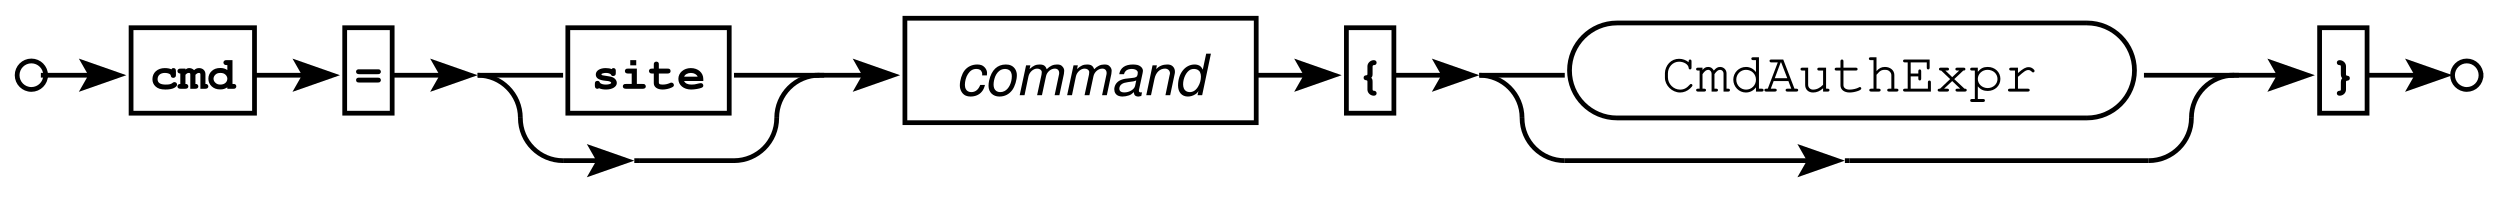
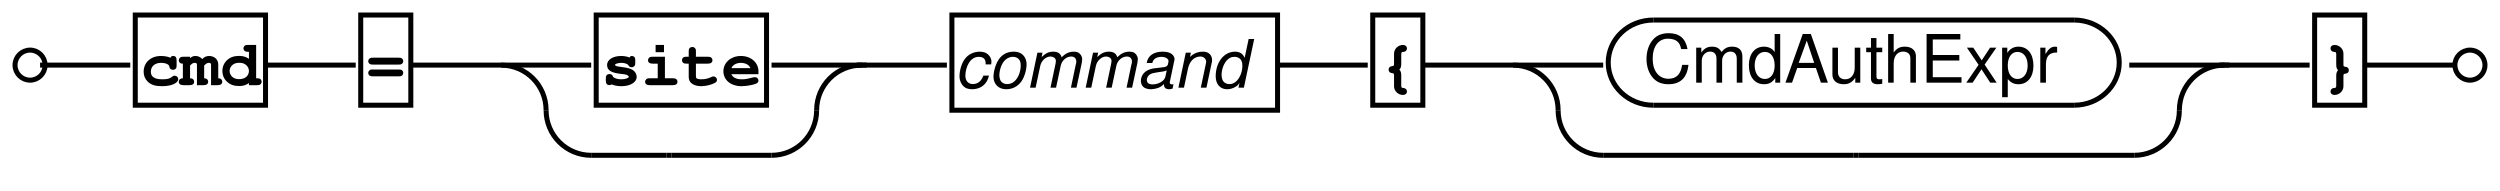
- <svg xmlns="http://www.w3.org/2000/svg" xmlns:xlink="http://www.w3.org/1999/xlink" width="379pt" height="30pt" viewBox="0 0 379 30" version="1.2">
+ <svg xmlns="http://www.w3.org/2000/svg" width="499pt" height="38pt" viewBox="0 0 499 38" version="1.1">
+   <ellipse cx="6.0" cy="13.0" rx="3.0" ry="3.0" id="x1" style="stroke: #000000; stroke-width: 1.0; fill: none;" />
+   <text x="28.0" y="17.0" transform="rotate(-0.0 28.0,17.0)" id="x1" style="font-weight: bold; stroke-width: 0; font-family: Courier; font-size: 10pt; fill: #000000;">cmd</text>
+   <rect x="27.0" y="3.0" width="26.0" height="18.0" id="x1" style="stroke: #000000; stroke-width: 1.0; fill: none;" />
+   <text x="73.0" y="17.0" transform="rotate(-0.0 73.0,17.0)" id="x1" style="font-weight: bold; stroke-width: 0; font-family: Courier; font-size: 10pt; fill: #000000;">=</text>
+   <rect x="72.0" y="3.0" width="10.0" height="18.0" id="x1" style="stroke: #000000; stroke-width: 1.0; fill: none;" />
  <defs>
-     <g>
-       <symbol overflow="visible" id="glyph0-0">
-         <path style="stroke:none;" d="" />
-       </symbol>
-       <symbol overflow="visible" id="glyph0-1">
-         <path style="stroke:none;" d="M 3.922 -2.672 C 3.922 -3 3.797 -3.141 3.547 -3.141 C 3.391 -3.141 3.312 -3.094 3.25 -2.953 C 2.984 -3.078 2.625 -3.141 2.234 -3.141 C 1.125 -3.141 0.359 -2.453 0.359 -1.453 C 0.359 -1.016 0.516 -0.656 0.812 -0.375 C 1.172 -0.031 1.625 0.109 2.328 0.109 C 2.859 0.109 3.328 0.031 3.609 -0.109 C 3.938 -0.266 4.094 -0.453 4.094 -0.641 C 4.094 -0.844 3.922 -1.016 3.703 -1.016 C 3.609 -1.016 3.547 -1 3.469 -0.938 C 3.188 -0.703 2.953 -0.641 2.375 -0.641 C 1.547 -0.641 1.141 -0.906 1.141 -1.453 C 1.141 -2.031 1.562 -2.406 2.234 -2.406 C 2.547 -2.406 2.797 -2.344 2.984 -2.234 C 3.062 -2.188 3.109 -2.125 3.141 -2.016 C 3.172 -1.844 3.188 -1.812 3.25 -1.75 C 3.312 -1.703 3.422 -1.656 3.531 -1.656 C 3.656 -1.656 3.766 -1.719 3.844 -1.812 C 3.906 -1.875 3.922 -1.953 3.922 -2.141 Z M 3.922 -2.672 " />
-       </symbol>
-       <symbol overflow="visible" id="glyph0-2">
-         <path style="stroke:none;" d="M 1.047 -3.062 L 0.344 -3.062 C 0.188 -3.062 0.141 -3.047 0.078 -3.031 C -0.062 -2.984 -0.172 -2.844 -0.172 -2.688 C -0.172 -2.578 -0.109 -2.453 0 -2.391 C 0.062 -2.344 0.109 -2.328 0.266 -2.312 L 0.266 -0.734 C 0 -0.734 -0.172 -0.594 -0.172 -0.375 C -0.172 -0.125 0 0 0.344 0 L 0.984 0 C 1.312 0 1.484 -0.125 1.484 -0.375 C 1.484 -0.484 1.422 -0.609 1.328 -0.672 C 1.25 -0.719 1.203 -0.734 1.047 -0.734 L 1.047 -2.125 C 1.25 -2.344 1.375 -2.406 1.562 -2.406 C 1.734 -2.406 1.781 -2.344 1.781 -2.172 L 1.781 0 L 2.5 0 C 2.828 0 3 -0.125 3 -0.375 C 3 -0.484 2.938 -0.609 2.844 -0.672 C 2.766 -0.719 2.719 -0.734 2.562 -0.734 L 2.562 -2.125 C 2.797 -2.344 2.906 -2.406 3.094 -2.406 C 3.25 -2.406 3.312 -2.344 3.312 -2.172 L 3.312 0 L 4.016 0 C 4.344 0 4.516 -0.125 4.516 -0.375 C 4.516 -0.484 4.453 -0.609 4.359 -0.672 C 4.281 -0.719 4.234 -0.734 4.078 -0.734 L 4.078 -2.219 C 4.078 -2.766 3.672 -3.141 3.109 -3.141 C 2.812 -3.141 2.578 -3.047 2.359 -2.828 C 2.156 -3.031 1.906 -3.141 1.625 -3.141 C 1.406 -3.141 1.281 -3.094 1.047 -2.922 Z M 1.047 -3.062 " />
-       </symbol>
-       <symbol overflow="visible" id="glyph0-3">
-         <path style="stroke:none;" d="M 3.859 -4.344 L 2.984 -4.344 C 2.797 -4.344 2.75 -4.344 2.672 -4.297 C 2.562 -4.219 2.484 -4.109 2.484 -3.969 C 2.484 -3.859 2.547 -3.75 2.641 -3.672 C 2.719 -3.625 2.797 -3.594 2.984 -3.594 L 3.078 -3.594 L 3.078 -2.844 C 2.797 -3.047 2.438 -3.156 2.031 -3.156 C 1.469 -3.156 1.062 -3.016 0.719 -2.703 C 0.375 -2.391 0.203 -1.984 0.203 -1.531 C 0.203 -1.078 0.375 -0.672 0.719 -0.359 C 1.062 -0.047 1.469 0.094 2.016 0.094 C 2.438 0.094 2.719 0 3.078 -0.219 L 3.078 0 L 3.938 0 C 4.109 0 4.188 -0.016 4.25 -0.047 C 4.375 -0.125 4.438 -0.25 4.438 -0.375 C 4.438 -0.484 4.391 -0.609 4.281 -0.672 C 4.203 -0.734 4.141 -0.734 3.938 -0.734 L 3.859 -0.734 Z M 2.031 -2.406 C 2.375 -2.406 2.594 -2.328 2.797 -2.141 C 2.969 -1.984 3.078 -1.75 3.078 -1.547 C 3.078 -1.016 2.656 -0.641 2.031 -0.641 C 1.688 -0.641 1.453 -0.734 1.266 -0.922 C 1.094 -1.078 0.984 -1.297 0.984 -1.531 C 0.984 -1.75 1.094 -1.984 1.266 -2.141 C 1.453 -2.328 1.688 -2.406 2.031 -2.406 Z M 2.031 -2.406 " />
-       </symbol>
-       <symbol overflow="visible" id="glyph0-4">
-         <path style="stroke:none;" d="M 0.781 -2.953 C 0.594 -2.953 0.531 -2.953 0.469 -2.906 C 0.344 -2.844 0.281 -2.719 0.281 -2.594 C 0.281 -2.469 0.328 -2.359 0.438 -2.297 C 0.516 -2.234 0.594 -2.219 0.781 -2.219 L 3.547 -2.219 C 3.703 -2.219 3.797 -2.234 3.859 -2.266 C 3.969 -2.344 4.047 -2.469 4.047 -2.594 C 4.047 -2.703 3.984 -2.828 3.891 -2.891 C 3.812 -2.953 3.75 -2.953 3.547 -2.953 Z M 0.781 -1.688 C 0.594 -1.688 0.531 -1.688 0.469 -1.641 C 0.344 -1.578 0.281 -1.453 0.281 -1.328 C 0.281 -1.203 0.328 -1.094 0.438 -1.016 C 0.516 -0.969 0.594 -0.953 0.781 -0.953 L 3.547 -0.953 C 3.703 -0.953 3.797 -0.969 3.859 -1 C 3.969 -1.062 4.047 -1.203 4.047 -1.328 C 4.047 -1.438 3.984 -1.562 3.891 -1.625 C 3.812 -1.672 3.75 -1.688 3.547 -1.688 Z M 0.781 -1.688 " />
-       </symbol>
-       <symbol overflow="visible" id="glyph0-5">
-         <path style="stroke:none;" d="M 3.672 -2.672 C 3.672 -2.797 3.672 -2.859 3.641 -2.922 C 3.609 -3.047 3.469 -3.141 3.312 -3.141 C 3.188 -3.141 3.125 -3.109 3.062 -2.984 C 2.797 -3.094 2.5 -3.141 2.141 -3.141 C 1.266 -3.141 0.641 -2.75 0.641 -2.172 C 0.641 -1.625 1.062 -1.328 2.094 -1.219 C 2.484 -1.188 2.625 -1.156 2.75 -1.109 C 2.891 -1.062 2.969 -0.984 2.969 -0.906 C 2.969 -0.75 2.594 -0.641 2.172 -0.641 C 1.781 -0.641 1.484 -0.719 1.281 -0.891 C 1.219 -1.109 1.094 -1.203 0.891 -1.203 C 0.75 -1.203 0.641 -1.156 0.562 -1.047 C 0.516 -0.969 0.5 -0.906 0.5 -0.719 L 0.5 -0.484 C 0.5 -0.156 0.625 0 0.891 0 C 0.984 0 1.047 -0.031 1.125 -0.094 C 1.406 0.047 1.781 0.109 2.203 0.109 C 3.141 0.109 3.828 -0.312 3.828 -0.891 C 3.828 -1.219 3.625 -1.516 3.312 -1.688 C 3.094 -1.812 2.781 -1.891 2.25 -1.953 C 1.797 -2.016 1.75 -2.031 1.656 -2.047 C 1.547 -2.094 1.484 -2.141 1.484 -2.203 C 1.484 -2.297 1.828 -2.406 2.172 -2.406 C 2.469 -2.406 2.703 -2.344 2.891 -2.219 C 3.016 -1.984 3.109 -1.938 3.281 -1.938 C 3.406 -1.938 3.516 -1.984 3.594 -2.078 C 3.656 -2.156 3.672 -2.219 3.672 -2.406 Z M 3.672 -2.672 " />
-       </symbol>
-       <symbol overflow="visible" id="glyph0-6">
-         <path style="stroke:none;" d="M 2.547 -3.062 L 1.234 -3.062 C 1.047 -3.062 0.984 -3.047 0.922 -3.016 C 0.797 -2.938 0.734 -2.828 0.734 -2.688 C 0.734 -2.438 0.906 -2.312 1.234 -2.312 L 1.766 -2.312 L 1.766 -0.734 L 0.922 -0.734 C 0.734 -0.734 0.672 -0.734 0.609 -0.688 C 0.484 -0.625 0.422 -0.5 0.422 -0.375 C 0.422 -0.125 0.594 0 0.922 0 L 3.406 0 C 3.734 0 3.906 -0.125 3.906 -0.375 C 3.906 -0.484 3.844 -0.594 3.75 -0.672 C 3.672 -0.734 3.594 -0.734 3.406 -0.734 L 2.547 -0.734 Z M 2.453 -4.344 L 1.547 -4.344 L 1.547 -3.562 L 2.453 -3.562 Z M 2.453 -4.344 " />
-       </symbol>
-       <symbol overflow="visible" id="glyph0-7">
-         <path style="stroke:none;" d="M 1.562 -2.312 L 2.844 -2.312 C 3.172 -2.312 3.344 -2.438 3.344 -2.688 C 3.344 -2.812 3.297 -2.922 3.188 -3 C 3.109 -3.047 3.047 -3.062 2.844 -3.062 L 1.562 -3.062 L 1.562 -3.641 C 1.562 -3.812 1.562 -3.875 1.516 -3.953 C 1.438 -4.062 1.312 -4.125 1.188 -4.125 C 1.062 -4.125 0.938 -4.062 0.859 -3.969 C 0.812 -3.891 0.797 -3.828 0.797 -3.641 L 0.797 -3.062 L 0.562 -3.062 C 0.375 -3.062 0.328 -3.047 0.25 -3.016 C 0.141 -2.953 0.062 -2.812 0.062 -2.688 C 0.062 -2.578 0.125 -2.469 0.219 -2.391 C 0.297 -2.344 0.391 -2.312 0.562 -2.312 L 0.797 -2.312 L 0.797 -0.859 C 0.797 -0.266 1.312 0.109 2.156 0.109 C 2.547 0.109 3.109 0 3.453 -0.172 C 3.75 -0.297 3.844 -0.391 3.844 -0.562 C 3.844 -0.781 3.672 -0.938 3.469 -0.938 C 3.375 -0.938 3.328 -0.922 3.203 -0.859 C 2.875 -0.719 2.531 -0.641 2.156 -0.641 C 1.891 -0.641 1.703 -0.672 1.625 -0.766 C 1.578 -0.797 1.562 -0.859 1.562 -1 Z M 1.562 -2.312 " />
-       </symbol>
-       <symbol overflow="visible" id="glyph0-8">
-         <path style="stroke:none;" d="M 3.984 -1.188 L 3.984 -1.484 C 3.984 -2.438 3.188 -3.141 2.094 -3.141 C 1.016 -3.141 0.203 -2.438 0.203 -1.5 C 0.203 -0.562 1 0.109 2.141 0.109 C 2.656 0.109 3.406 -0.016 3.719 -0.156 C 3.906 -0.234 3.984 -0.344 3.984 -0.484 C 3.984 -0.703 3.828 -0.859 3.625 -0.859 C 3.547 -0.859 3.469 -0.844 3.375 -0.828 C 2.719 -0.656 2.531 -0.641 2.203 -0.641 C 1.609 -0.641 1.25 -0.812 1.062 -1.188 Z M 1.078 -1.844 C 1.203 -2.172 1.609 -2.406 2.109 -2.406 C 2.594 -2.406 3 -2.172 3.125 -1.844 Z M 1.078 -1.844 " />
-       </symbol>
-       <symbol overflow="visible" id="glyph0-9">
-         <path style="stroke:none;" d="M 2.531 -3.359 C 2.547 -3.531 2.594 -3.594 2.766 -3.594 C 2.984 -3.594 3.141 -3.75 3.141 -3.969 C 3.141 -4.188 2.969 -4.344 2.719 -4.344 C 2.203 -4.344 1.75 -3.906 1.75 -3.422 L 1.75 -2.281 C 1.75 -2.109 1.719 -2.062 1.547 -2.047 C 1.297 -2.031 1.172 -1.891 1.172 -1.672 C 1.172 -1.453 1.297 -1.328 1.547 -1.297 C 1.719 -1.281 1.75 -1.234 1.75 -1.062 L 1.75 0.125 C 1.75 0.625 2.203 1.047 2.719 1.047 C 2.969 1.047 3.141 0.906 3.141 0.672 C 3.141 0.469 2.984 0.312 2.766 0.297 C 2.578 0.297 2.547 0.25 2.531 0.078 L 2.531 -1 C 2.531 -1.375 2.5 -1.484 2.328 -1.672 C 2.5 -1.844 2.531 -1.984 2.531 -2.281 Z M 2.531 -3.359 " />
-       </symbol>
-       <symbol overflow="visible" id="glyph0-10">
-         <path style="stroke:none;" d="M 1.781 0.078 C 1.781 0.25 1.734 0.297 1.562 0.297 C 1.328 0.312 1.172 0.469 1.172 0.672 C 1.172 0.906 1.344 1.047 1.594 1.047 C 2.125 1.047 2.562 0.625 2.562 0.125 L 2.562 -1 C 2.562 -1.188 2.594 -1.219 2.766 -1.234 C 3.016 -1.266 3.141 -1.391 3.141 -1.609 C 3.141 -1.828 3.016 -1.953 2.766 -1.984 C 2.594 -2 2.562 -2.047 2.562 -2.219 L 2.562 -3.422 C 2.562 -3.906 2.125 -4.344 1.594 -4.344 C 1.344 -4.344 1.172 -4.188 1.172 -3.969 C 1.172 -3.75 1.328 -3.594 1.562 -3.594 C 1.734 -3.594 1.781 -3.531 1.781 -3.359 L 1.781 -2.281 C 1.781 -1.922 1.828 -1.812 1.984 -1.609 C 1.844 -1.438 1.797 -1.297 1.781 -1 Z M 1.781 0.078 " />
-       </symbol>
-       <symbol overflow="visible" id="glyph1-0">
-         <path style="stroke:none;" d="" />
-       </symbol>
-       <symbol overflow="visible" id="glyph1-1">
-         <path style="stroke:none;" d="M 4.766 -3 L 4.766 -3.141 C 4.781 -3.266 4.781 -3.359 4.781 -3.391 C 4.781 -3.875 4.391 -4.391 3.922 -4.562 C 3.734 -4.625 3.531 -4.656 3.297 -4.656 C 2.516 -4.656 1.812 -4.328 1.359 -3.734 C 0.953 -3.203 0.656 -2.266 0.656 -1.469 C 0.656 -0.781 1.031 -0.141 1.578 0.078 C 1.766 0.156 2.016 0.203 2.266 0.203 C 2.984 0.203 3.578 -0.047 3.969 -0.516 C 4.203 -0.781 4.344 -1.078 4.469 -1.562 L 3.75 -1.562 C 3.484 -0.844 3.016 -0.469 2.391 -0.469 C 2.031 -0.469 1.719 -0.625 1.578 -0.906 C 1.469 -1.094 1.422 -1.328 1.422 -1.562 C 1.422 -2.109 1.594 -2.781 1.891 -3.219 C 2.219 -3.734 2.641 -3.984 3.156 -3.984 C 3.609 -3.984 3.891 -3.812 4 -3.469 C 4.031 -3.375 4.047 -3.297 4.047 -3.203 C 4.047 -3.141 4.047 -3.078 4.031 -3 Z M 4.766 -3 " />
-       </symbol>
-       <symbol overflow="visible" id="glyph1-2">
-         <path style="stroke:none;" d="M 3.312 -4.656 C 2.016 -4.656 1.141 -3.812 0.781 -2.234 C 0.719 -1.938 0.688 -1.672 0.688 -1.422 C 0.688 -0.453 1.359 0.203 2.328 0.203 C 3.156 0.203 3.812 -0.141 4.297 -0.797 C 4.688 -1.344 4.984 -2.297 4.984 -3.047 C 4.984 -3.688 4.641 -4.266 4.109 -4.5 C 3.875 -4.609 3.625 -4.656 3.312 -4.656 Z M 3.203 -3.984 C 3.641 -3.984 4 -3.766 4.125 -3.406 C 4.188 -3.25 4.219 -3.078 4.219 -2.875 C 4.219 -1.891 3.766 -0.953 3.109 -0.625 C 2.906 -0.516 2.703 -0.469 2.438 -0.469 C 2.016 -0.469 1.688 -0.688 1.547 -1.047 C 1.484 -1.219 1.453 -1.406 1.453 -1.594 C 1.453 -2 1.547 -2.438 1.703 -2.844 C 1.906 -3.312 2.188 -3.641 2.562 -3.844 C 2.781 -3.938 2.969 -3.984 3.203 -3.984 Z M 3.203 -3.984 " />
-       </symbol>
-       <symbol overflow="visible" id="glyph1-3">
-         <path style="stroke:none;" d="M 1.578 -4.531 L 0.609 0 L 1.344 0 L 1.938 -2.844 C 2.078 -3.5 2.672 -4.031 3.25 -4.031 C 3.625 -4.031 3.906 -3.844 3.953 -3.562 C 3.953 -3.531 3.953 -3.484 3.953 -3.438 C 3.953 -3.344 3.938 -3.234 3.922 -3.125 L 3.25 0 L 3.984 0 L 4.594 -2.844 C 4.719 -3.516 5.328 -4.031 5.938 -4.031 C 6.344 -4.031 6.594 -3.781 6.594 -3.375 C 6.594 -3.234 6.594 -3.234 6.531 -2.953 L 5.906 0 L 6.625 0 L 7.312 -3.219 C 7.328 -3.312 7.359 -3.609 7.359 -3.703 C 7.359 -3.938 7.266 -4.172 7.078 -4.359 C 6.891 -4.578 6.672 -4.656 6.266 -4.656 C 5.688 -4.656 5.203 -4.438 4.703 -3.938 C 4.609 -4.25 4.438 -4.469 4.172 -4.578 C 4.031 -4.625 3.859 -4.656 3.656 -4.656 C 3.062 -4.656 2.672 -4.484 2.109 -3.969 L 2.234 -4.531 Z M 1.578 -4.531 " />
-       </symbol>
-       <symbol overflow="visible" id="glyph1-4">
-         <path style="stroke:none;" d="M 4.766 -0.438 C 4.688 -0.422 4.656 -0.422 4.625 -0.422 C 4.438 -0.422 4.328 -0.484 4.297 -0.594 C 4.297 -0.609 4.297 -0.641 4.297 -0.672 C 4.297 -0.703 4.297 -0.734 4.297 -0.766 L 4.859 -3.359 C 4.906 -3.594 4.906 -3.594 4.906 -3.688 C 4.906 -4.109 4.547 -4.469 4.031 -4.594 C 3.844 -4.625 3.625 -4.656 3.406 -4.656 C 2.188 -4.656 1.469 -4.141 1.312 -3.188 L 2.031 -3.188 C 2.109 -3.438 2.172 -3.547 2.297 -3.672 C 2.484 -3.875 2.844 -3.984 3.219 -3.984 C 3.609 -3.984 3.938 -3.859 4.062 -3.641 C 4.109 -3.578 4.125 -3.516 4.125 -3.438 C 4.125 -3.406 4.125 -3.344 4.109 -3.281 L 4.094 -3.125 C 4.031 -2.781 3.844 -2.656 3.219 -2.609 C 2.344 -2.531 1.969 -2.469 1.656 -2.344 C 1.094 -2.141 0.734 -1.75 0.609 -1.25 C 0.578 -1.141 0.562 -1.016 0.562 -0.906 C 0.562 -0.422 0.797 -0.047 1.234 0.109 C 1.406 0.172 1.594 0.203 1.797 0.203 C 2.109 0.203 2.469 0.141 2.781 0.031 C 3.047 -0.062 3.188 -0.156 3.547 -0.469 L 3.547 -0.375 C 3.547 -0.125 3.672 0.078 3.875 0.141 C 3.969 0.188 4.094 0.203 4.203 0.203 C 4.297 0.203 4.328 0.203 4.531 0.141 C 4.562 0.141 4.609 0.125 4.656 0.125 Z M 3.719 -1.422 C 3.609 -0.875 2.844 -0.422 2.094 -0.422 C 1.781 -0.422 1.562 -0.5 1.438 -0.641 C 1.359 -0.734 1.328 -0.859 1.328 -1 C 1.328 -1.281 1.484 -1.562 1.75 -1.719 C 1.953 -1.844 2.203 -1.922 2.641 -1.984 C 3.516 -2.094 3.516 -2.094 3.891 -2.234 Z M 3.719 -1.422 " />
-       </symbol>
-       <symbol overflow="visible" id="glyph1-5">
-         <path style="stroke:none;" d="M 1.562 -4.531 L 0.609 0 L 1.328 0 L 1.859 -2.5 C 2.062 -3.453 2.672 -4.031 3.453 -4.031 C 3.875 -4.031 4.203 -3.734 4.203 -3.328 C 4.203 -3.281 4.188 -3.156 4.141 -3.016 L 3.516 0 L 4.234 0 L 4.922 -3.25 C 4.953 -3.359 4.953 -3.469 4.953 -3.578 C 4.953 -4.078 4.656 -4.484 4.203 -4.609 C 4.078 -4.641 3.938 -4.656 3.781 -4.656 C 3.125 -4.656 2.562 -4.422 2.109 -3.969 L 2.219 -4.531 Z M 1.562 -4.531 " />
-       </symbol>
-       <symbol overflow="visible" id="glyph1-6">
-         <path style="stroke:none;" d="M 5.609 -6.297 L 4.891 -6.297 L 4.375 -3.875 C 4.172 -4.297 3.953 -4.5 3.594 -4.594 C 3.453 -4.641 3.297 -4.656 3.141 -4.656 C 1.703 -4.656 0.625 -3.297 0.625 -1.469 C 0.625 -0.453 1.203 0.203 2.109 0.203 C 2.484 0.203 2.875 0.094 3.219 -0.125 C 3.484 -0.281 3.594 -0.422 3.719 -0.656 L 3.578 0 L 4.281 0 Z M 3.062 -3.984 C 3.469 -3.984 3.844 -3.781 3.969 -3.453 C 4.047 -3.281 4.094 -3.078 4.094 -2.828 C 4.094 -2.312 3.953 -1.781 3.688 -1.344 C 3.359 -0.766 2.922 -0.469 2.406 -0.469 C 1.984 -0.469 1.656 -0.672 1.516 -1 C 1.438 -1.188 1.391 -1.406 1.391 -1.641 C 1.391 -2.594 1.875 -3.562 2.5 -3.875 C 2.672 -3.953 2.828 -3.984 3.062 -3.984 Z M 3.062 -3.984 " />
-       </symbol>
-       <symbol overflow="visible" id="glyph2-0">
-         <path style="stroke:none;" d="" />
-       </symbol>
-       <symbol overflow="visible" id="glyph2-1">
-         <path style="stroke:none;" d="M 4.094 -4.453 C 3.688 -4.781 3.188 -4.969 2.641 -4.969 C 2.062 -4.969 1.531 -4.75 1.125 -4.328 C 0.75 -3.938 0.5 -3.328 0.5 -2.797 L 0.5 -2.094 C 0.5 -0.922 1.594 0.141 2.797 0.141 C 3.359 0.141 3.891 -0.078 4.312 -0.469 C 4.562 -0.703 4.672 -0.844 4.672 -0.938 C 4.672 -1.062 4.578 -1.156 4.453 -1.156 C 4.375 -1.156 4.328 -1.125 4.266 -1.047 C 3.797 -0.516 3.375 -0.297 2.797 -0.297 C 1.797 -0.297 0.953 -1.156 0.953 -2.156 L 0.953 -2.75 C 0.953 -3.734 1.703 -4.531 2.641 -4.531 C 3.391 -4.531 4.047 -4.109 4.094 -3.609 C 4.109 -3.438 4.172 -3.359 4.312 -3.359 C 4.453 -3.359 4.531 -3.453 4.531 -3.641 L 4.531 -4.594 C 4.531 -4.766 4.453 -4.859 4.312 -4.859 C 4.172 -4.859 4.094 -4.766 4.094 -4.594 Z M 4.094 -4.453 " />
-       </symbol>
-       <symbol overflow="visible" id="glyph2-2">
-         <path style="stroke:none;" d="M 1.016 -3.625 L 0.328 -3.625 C 0.141 -3.625 0.047 -3.547 0.047 -3.406 C 0.047 -3.25 0.141 -3.188 0.328 -3.188 L 0.578 -3.188 L 0.578 -0.438 L 0.328 -0.438 C 0.141 -0.438 0.047 -0.359 0.047 -0.219 C 0.047 -0.094 0.156 0 0.312 0 L 1.266 0 C 1.438 0 1.547 -0.078 1.547 -0.219 C 1.547 -0.359 1.453 -0.438 1.266 -0.438 L 1.016 -0.438 L 1.016 -2.641 C 1.328 -3.109 1.594 -3.297 1.891 -3.297 C 2.156 -3.297 2.391 -3.031 2.391 -2.719 L 2.391 0 L 3.078 0 C 3.266 0 3.359 -0.078 3.359 -0.219 C 3.359 -0.359 3.266 -0.438 3.078 -0.438 L 2.828 -0.438 L 2.828 -2.641 C 3.141 -3.109 3.391 -3.297 3.688 -3.297 C 3.969 -3.297 4.203 -3.047 4.203 -2.75 L 4.203 0 L 4.906 0 C 5.078 0 5.172 -0.078 5.172 -0.219 C 5.172 -0.359 5.078 -0.438 4.906 -0.438 L 4.656 -0.438 L 4.656 -2.781 C 4.656 -3.312 4.219 -3.734 3.688 -3.734 C 3.328 -3.734 3.078 -3.594 2.734 -3.188 C 2.516 -3.562 2.25 -3.734 1.891 -3.734 C 1.531 -3.734 1.281 -3.609 1.016 -3.281 Z M 1.016 -3.625 " />
-       </symbol>
-       <symbol overflow="visible" id="glyph2-3">
-         <path style="stroke:none;" d="M 4.391 -5.203 L 3.516 -5.203 C 3.328 -5.203 3.234 -5.125 3.234 -5 C 3.234 -4.844 3.328 -4.766 3.516 -4.766 L 3.938 -4.766 L 3.938 -2.953 C 3.547 -3.469 3.031 -3.734 2.422 -3.734 C 1.359 -3.734 0.5 -2.875 0.5 -1.812 C 0.5 -0.734 1.359 0.141 2.406 0.141 C 3.031 0.141 3.562 -0.141 3.938 -0.641 L 3.938 0 L 4.812 0 C 5 0 5.094 -0.078 5.094 -0.219 C 5.094 -0.359 5 -0.438 4.812 -0.438 L 4.391 -0.438 Z M 2.422 -3.297 C 3.281 -3.297 3.938 -2.656 3.938 -1.797 C 3.938 -0.969 3.281 -0.297 2.438 -0.297 C 1.609 -0.297 0.953 -0.969 0.953 -1.812 C 0.953 -2.641 1.609 -3.297 2.422 -3.297 Z M 2.422 -3.297 " />
-       </symbol>
-       <symbol overflow="visible" id="glyph2-4">
-         <path style="stroke:none;" d="M 3.672 -1.594 L 4.109 -0.438 L 3.531 -0.438 C 3.344 -0.438 3.25 -0.359 3.25 -0.219 C 3.25 -0.078 3.344 0 3.531 0 L 4.875 0 C 5.062 0 5.156 -0.078 5.156 -0.219 C 5.156 -0.359 5.062 -0.438 4.875 -0.438 L 4.594 -0.438 L 2.891 -4.859 L 1.094 -4.859 C 0.906 -4.859 0.812 -4.797 0.812 -4.656 C 0.812 -4.5 0.922 -4.422 1.094 -4.422 L 2.062 -4.422 L 0.547 -0.438 L 0.312 -0.438 C 0.125 -0.438 0.031 -0.359 0.031 -0.219 C 0.031 -0.078 0.141 0 0.312 0 L 1.609 0 C 1.797 0 1.906 -0.078 1.906 -0.219 C 1.906 -0.359 1.812 -0.438 1.609 -0.438 L 1 -0.438 L 1.438 -1.594 Z M 3.5 -2.031 L 1.609 -2.031 L 2.5 -4.422 L 2.578 -4.422 Z M 3.5 -2.031 " />
-       </symbol>
-       <symbol overflow="visible" id="glyph2-5">
-         <path style="stroke:none;" d="M 3.75 0 L 4.453 0 C 4.625 0 4.719 -0.078 4.719 -0.219 C 4.719 -0.359 4.625 -0.438 4.453 -0.438 L 4.203 -0.438 L 4.203 -3.625 L 3.156 -3.625 C 2.953 -3.625 2.875 -3.547 2.875 -3.406 C 2.875 -3.25 2.969 -3.188 3.156 -3.188 L 3.75 -3.188 L 3.75 -1.031 C 3.281 -0.547 2.781 -0.297 2.219 -0.297 C 1.812 -0.297 1.484 -0.609 1.484 -1.016 L 1.484 -3.625 L 0.609 -3.625 C 0.422 -3.625 0.328 -3.547 0.328 -3.406 C 0.328 -3.25 0.422 -3.188 0.609 -3.188 L 1.031 -3.188 L 1.031 -1.016 C 1.031 -0.312 1.516 0.141 2.234 0.141 C 2.781 0.141 3.281 -0.062 3.75 -0.5 Z M 3.75 0 " />
-       </symbol>
-       <symbol overflow="visible" id="glyph2-6">
-         <path style="stroke:none;" d="M 1.656 -3.625 L 1.656 -4.594 C 1.656 -4.766 1.578 -4.859 1.438 -4.859 C 1.281 -4.859 1.203 -4.766 1.203 -4.594 L 1.203 -3.625 L 0.609 -3.625 C 0.422 -3.625 0.328 -3.547 0.328 -3.406 C 0.328 -3.25 0.422 -3.188 0.609 -3.188 L 1.203 -3.188 L 1.203 -0.953 C 1.203 -0.297 1.75 0.141 2.594 0.141 C 3 0.141 3.484 0.047 3.906 -0.109 C 4.219 -0.234 4.359 -0.344 4.359 -0.469 C 4.359 -0.594 4.266 -0.688 4.141 -0.688 C 4.109 -0.688 4.062 -0.688 3.984 -0.625 C 3.656 -0.438 3.062 -0.297 2.578 -0.297 C 2.016 -0.297 1.656 -0.562 1.656 -0.969 L 1.656 -3.188 L 3.516 -3.188 C 3.703 -3.188 3.797 -3.25 3.797 -3.406 C 3.797 -3.547 3.703 -3.625 3.516 -3.625 Z M 1.656 -3.625 " />
-       </symbol>
-       <symbol overflow="visible" id="glyph2-7">
-         <path style="stroke:none;" d="M 1.484 -5.203 L 0.609 -5.203 C 0.422 -5.203 0.328 -5.125 0.328 -5 C 0.328 -4.844 0.422 -4.766 0.609 -4.766 L 1.031 -4.766 L 1.031 -0.438 L 0.688 -0.438 C 0.5 -0.438 0.391 -0.359 0.391 -0.219 C 0.391 -0.078 0.5 0 0.688 0 L 1.828 0 C 2 0 2.109 -0.078 2.109 -0.219 C 2.109 -0.359 2.016 -0.438 1.828 -0.438 L 1.484 -0.438 L 1.484 -2.547 C 1.703 -2.797 1.859 -2.969 1.906 -3 C 2.156 -3.219 2.391 -3.297 2.719 -3.297 C 3.062 -3.297 3.234 -3.25 3.422 -3.094 C 3.625 -2.922 3.734 -2.734 3.734 -2.484 L 3.734 -0.438 L 3.391 -0.438 C 3.203 -0.438 3.109 -0.359 3.109 -0.219 C 3.109 -0.078 3.203 0 3.391 0 L 4.531 0 C 4.703 0 4.812 -0.078 4.812 -0.219 C 4.812 -0.359 4.719 -0.438 4.531 -0.438 L 4.188 -0.438 L 4.188 -2.516 C 4.188 -3.219 3.578 -3.734 2.766 -3.734 C 2.25 -3.734 1.891 -3.562 1.484 -3.109 Z M 1.484 -5.203 " />
-       </symbol>
-       <symbol overflow="visible" id="glyph2-8">
-         <path style="stroke:none;" d="M 1.484 -2.297 L 2.641 -2.297 L 2.641 -1.969 C 2.641 -1.781 2.719 -1.688 2.859 -1.688 C 3 -1.688 3.078 -1.781 3.078 -1.969 L 3.078 -3.078 C 3.078 -3.25 3 -3.359 2.859 -3.359 C 2.719 -3.359 2.641 -3.25 2.641 -3.078 L 2.641 -2.734 L 1.484 -2.734 L 1.484 -4.422 L 3.922 -4.422 L 3.922 -3.641 C 3.922 -3.453 3.984 -3.359 4.141 -3.359 C 4.281 -3.359 4.359 -3.453 4.359 -3.641 L 4.359 -4.859 L 0.609 -4.859 C 0.422 -4.859 0.328 -4.797 0.328 -4.656 C 0.328 -4.5 0.422 -4.422 0.609 -4.422 L 1.031 -4.422 L 1.031 -0.438 L 0.609 -0.438 C 0.422 -0.438 0.328 -0.359 0.328 -0.219 C 0.328 -0.078 0.422 0 0.609 0 L 4.547 0 L 4.547 -1.406 C 4.547 -1.578 4.469 -1.672 4.312 -1.672 C 4.172 -1.672 4.094 -1.578 4.094 -1.406 L 4.094 -0.438 L 1.484 -0.438 Z M 1.484 -2.297 " />
-       </symbol>
-       <symbol overflow="visible" id="glyph2-9">
-         <path style="stroke:none;" d="M 2.906 -1.891 L 4.281 -3.188 L 4.312 -3.188 C 4.5 -3.188 4.594 -3.25 4.594 -3.406 C 4.594 -3.547 4.516 -3.625 4.312 -3.625 L 3.359 -3.625 C 3.172 -3.625 3.078 -3.547 3.078 -3.406 C 3.078 -3.25 3.188 -3.188 3.359 -3.188 L 3.656 -3.188 L 2.594 -2.188 L 1.562 -3.188 L 1.828 -3.188 C 2.016 -3.188 2.109 -3.25 2.109 -3.406 C 2.109 -3.547 2.031 -3.625 1.828 -3.625 L 0.875 -3.625 C 0.688 -3.625 0.594 -3.547 0.594 -3.406 C 0.594 -3.25 0.688 -3.188 0.875 -3.188 L 0.922 -3.188 L 2.281 -1.891 L 0.75 -0.438 L 0.672 -0.438 C 0.5 -0.438 0.391 -0.359 0.391 -0.219 C 0.391 -0.078 0.5 0 0.672 0 L 1.828 0 C 2 0 2.109 -0.078 2.109 -0.219 C 2.109 -0.359 2.016 -0.438 1.828 -0.438 L 1.359 -0.438 L 2.594 -1.594 L 3.812 -0.438 L 3.375 -0.438 C 3.188 -0.438 3.094 -0.359 3.094 -0.219 C 3.094 -0.078 3.203 0 3.375 0 L 4.516 0 C 4.688 0 4.797 -0.078 4.797 -0.219 C 4.797 -0.359 4.703 -0.438 4.516 -0.438 L 4.453 -0.438 Z M 2.906 -1.891 " />
-       </symbol>
-       <symbol overflow="visible" id="glyph2-10">
-         <path style="stroke:none;" d="M 1.297 -3.625 L 0.422 -3.625 C 0.234 -3.625 0.141 -3.547 0.141 -3.406 C 0.141 -3.25 0.234 -3.188 0.422 -3.188 L 0.844 -3.188 L 0.844 1.125 L 0.422 1.125 C 0.234 1.125 0.141 1.203 0.141 1.344 C 0.141 1.5 0.234 1.578 0.422 1.578 L 2.094 1.578 C 2.281 1.578 2.375 1.5 2.375 1.344 C 2.375 1.203 2.281 1.125 2.094 1.125 L 1.297 1.125 L 1.297 -0.797 C 1.688 -0.312 2.172 -0.094 2.797 -0.094 C 3.891 -0.094 4.719 -0.891 4.719 -1.922 C 4.719 -2.953 3.891 -3.734 2.797 -3.734 C 2.156 -3.734 1.734 -3.531 1.297 -3 Z M 2.766 -3.297 C 3.625 -3.297 4.281 -2.703 4.281 -1.906 C 4.281 -1.141 3.625 -0.531 2.797 -0.531 C 1.953 -0.531 1.297 -1.141 1.297 -1.922 C 1.297 -2.672 1.953 -3.297 2.766 -3.297 Z M 2.766 -3.297 " />
-       </symbol>
-       <symbol overflow="visible" id="glyph2-11">
-         <path style="stroke:none;" d="M 2.203 -3.625 L 1.156 -3.625 C 0.969 -3.625 0.875 -3.547 0.875 -3.406 C 0.875 -3.266 0.969 -3.188 1.156 -3.188 L 1.75 -3.188 L 1.75 -0.438 L 0.969 -0.438 C 0.781 -0.438 0.688 -0.359 0.688 -0.219 C 0.688 -0.078 0.781 0 0.969 0 L 3.703 0 C 3.875 0 3.984 -0.078 3.984 -0.219 C 3.984 -0.359 3.875 -0.438 3.703 -0.438 L 2.203 -0.438 L 2.203 -2.234 C 3.141 -3.078 3.422 -3.266 3.797 -3.266 C 3.969 -3.266 4.125 -3.188 4.328 -2.984 C 4.391 -2.922 4.422 -2.906 4.5 -2.906 C 4.625 -2.906 4.719 -3 4.719 -3.141 C 4.719 -3.219 4.672 -3.297 4.516 -3.438 C 4.281 -3.625 4.094 -3.703 3.812 -3.703 C 3.375 -3.703 2.969 -3.484 2.203 -2.812 Z M 2.203 -3.625 " />
-       </symbol>
-     </g>
-     <clipPath id="clip1">
-       <path d="M 0.438 0.605 L 18 0.605 L 18 24 L 0.438 24 Z M 0.438 0.605 " />
-     </clipPath>
-     <clipPath id="clip2">
-       <path d="M 68 7 L 96 7 L 96 29.395 L 68 29.395 Z M 68 7 " />
-     </clipPath>
-     <clipPath id="clip3">
-       <path d="M 101 7 L 128 7 L 128 29.395 L 101 29.395 Z M 101 7 " />
-     </clipPath>
-     <clipPath id="clip4">
-       <path d="M 227 0.605 L 256 0.605 L 256 29 L 227 29 Z M 227 0.605 " />
-     </clipPath>
-     <clipPath id="clip5">
-       <path d="M 306 0.605 L 334 0.605 L 334 29 L 306 29 Z M 306 0.605 " />
-     </clipPath>
-     <clipPath id="clip6">
-       <path d="M 220 7 L 248 7 L 248 29.395 L 220 29.395 Z M 220 7 " />
-     </clipPath>
-     <clipPath id="clip7">
-       <path d="M 315 7 L 343 7 L 343 29.395 L 315 29.395 Z M 315 7 " />
-     </clipPath>
-     <clipPath id="clip8">
-       <path d="M 361 0.605 L 378.281 0.605 L 378.281 24 L 361 24 Z M 361 0.605 " />
-     </clipPath>
+     <marker id="arrowMarkerDef_#000000_8_10_3" markerWidth="10" markerHeight="6" refX="0" refY="3" orient="auto">
+       <path d="M 0 3, 10 0, 8 3, 10 6 Z" style="fill: #000000; stroke: #000000;" />
+     </marker>
  </defs>
-   <g id="surface1">
-     <g clip-path="url(#clip1)" clip-rule="nonzero">
-       <path style="fill:none;stroke-width:7.197;stroke-linecap:square;stroke-linejoin:miter;stroke:rgb(0%,0%,0%);stroke-opacity:1;stroke-miterlimit:10;" d="M 69.18 185.977 C 69.18 197.891 59.492 207.578 47.578 207.578 C 35.625 207.578 25.977 197.891 25.977 185.977 C 25.977 174.062 35.625 164.414 47.578 164.414 C 59.492 164.414 69.18 174.062 69.18 185.977 " transform="matrix(0.1,0,0,-0.1,0,30)" />
-     </g>
-     <g style="fill:rgb(0%,0%,0%);fill-opacity:1;">
-       <use xlink:href="#glyph0-1" x="22.75" y="13.463" />
-       <use xlink:href="#glyph0-2" x="27.068" y="13.463" />
-       <use xlink:href="#glyph0-3" x="31.386" y="13.463" />
-     </g>
-     <path style="fill:none;stroke-width:7.197;stroke-linecap:square;stroke-linejoin:miter;stroke:rgb(0%,0%,0%);stroke-opacity:1;stroke-miterlimit:10;" d="M 198.711 128.398 L 385.82 128.398 L 385.82 257.969 L 198.711 257.969 Z M 198.711 128.398 " transform="matrix(0.1,0,0,-0.1,0,30)" />
-     <g style="fill:rgb(0%,0%,0%);fill-opacity:1;">
-       <use xlink:href="#glyph0-4" x="53.697" y="13.463" />
-     </g>
-     <path style="fill:none;stroke-width:7.197;stroke-linecap:square;stroke-linejoin:miter;stroke:rgb(0%,0%,0%);stroke-opacity:1;stroke-miterlimit:10;" d="M 522.578 128.398 L 594.531 128.398 L 594.531 257.969 L 522.578 257.969 Z M 522.578 128.398 " transform="matrix(0.1,0,0,-0.1,0,30)" />
-     <path style="fill:none;stroke-width:7.197;stroke-linecap:butt;stroke-linejoin:round;stroke:rgb(0%,0%,0%);stroke-opacity:1;stroke-miterlimit:10;" d="M 385.82 185.977 L 480.43 185.977 " transform="matrix(0.1,0,0,-0.1,0,30)" />
-     <path style=" stroke:none;fill-rule:nonzero;fill:rgb(0%,0%,0%);fill-opacity:1;" d="M 51.539 11.402 L 44.34 8.883 L 45.574 11.043 L 45.574 11.762 L 44.34 13.922 L 51.539 11.402 " />
-     <g style="fill:rgb(0%,0%,0%);fill-opacity:1;">
-       <use xlink:href="#glyph0-5" x="89.682" y="13.463" />
-       <use xlink:href="#glyph0-6" x="94" y="13.463" />
-       <use xlink:href="#glyph0-7" x="98.318" y="13.463" />
-       <use xlink:href="#glyph0-8" x="102.637" y="13.463" />
-     </g>
-     <path style="fill:none;stroke-width:7.197;stroke-linecap:square;stroke-linejoin:miter;stroke:rgb(0%,0%,0%);stroke-opacity:1;stroke-miterlimit:10;" d="M 860.82 128.398 L 1105.508 128.398 L 1105.508 257.969 L 860.82 257.969 Z M 860.82 128.398 " transform="matrix(0.1,0,0,-0.1,0,30)" />
-     <path style="fill:none;stroke-width:7.197;stroke-linecap:butt;stroke-linejoin:round;stroke:rgb(0%,0%,0%);stroke-opacity:1;stroke-miterlimit:10;" d="M 961.602 56.445 L 968.789 56.445 " transform="matrix(0.1,0,0,-0.1,0,30)" />
-     <path style="fill:none;stroke-width:7.197;stroke-linecap:butt;stroke-linejoin:round;stroke:rgb(0%,0%,0%);stroke-opacity:1;stroke-miterlimit:10;" d="M 724.102 185.977 L 853.633 185.977 " transform="matrix(0.1,0,0,-0.1,0,30)" />
-     <path style="fill:none;stroke-width:7.197;stroke-linecap:butt;stroke-linejoin:round;stroke:rgb(0%,0%,0%);stroke-opacity:1;stroke-miterlimit:10;" d="M 1112.734 185.977 L 1249.453 185.977 " transform="matrix(0.1,0,0,-0.1,0,30)" />
-     <path style="fill:none;stroke-width:7.197;stroke-linecap:butt;stroke-linejoin:miter;stroke:rgb(0%,0%,0%);stroke-opacity:1;stroke-miterlimit:10;" d="M 788.867 121.211 C 788.867 156.992 759.844 185.977 724.102 185.977 " transform="matrix(0.1,0,0,-0.1,0,30)" />
-     <path style="fill:none;stroke-width:7.197;stroke-linecap:butt;stroke-linejoin:round;stroke:rgb(0%,0%,0%);stroke-opacity:1;stroke-miterlimit:10;" d="M 853.633 56.445 L 926.641 56.445 " transform="matrix(0.1,0,0,-0.1,0,30)" />
-     <path style=" stroke:none;fill-rule:nonzero;fill:rgb(0%,0%,0%);fill-opacity:1;" d="M 96.16 24.355 L 88.961 21.836 L 90.195 23.996 L 90.195 24.715 L 88.961 26.875 L 96.16 24.355 " />
-     <path style="fill:none;stroke-width:7.197;stroke-linecap:butt;stroke-linejoin:round;stroke:rgb(0%,0%,0%);stroke-opacity:1;stroke-miterlimit:10;" d="M 968.789 56.445 L 1112.734 56.445 " transform="matrix(0.1,0,0,-0.1,0,30)" />
-     <g clip-path="url(#clip2)" clip-rule="nonzero">
-       <path style="fill:none;stroke-width:7.197;stroke-linecap:butt;stroke-linejoin:miter;stroke:rgb(0%,0%,0%);stroke-opacity:1;stroke-miterlimit:10;" d="M 788.867 121.211 C 788.867 85.43 817.852 56.445 853.633 56.445 " transform="matrix(0.1,0,0,-0.1,0,30)" />
-     </g>
-     <g clip-path="url(#clip3)" clip-rule="nonzero">
-       <path style="fill:none;stroke-width:7.197;stroke-linecap:butt;stroke-linejoin:miter;stroke:rgb(0%,0%,0%);stroke-opacity:1;stroke-miterlimit:10;" d="M 1112.734 56.445 C 1148.477 56.445 1177.5 85.43 1177.5 121.211 " transform="matrix(0.1,0,0,-0.1,0,30)" />
-     </g>
-     <path style="fill:none;stroke-width:7.197;stroke-linecap:butt;stroke-linejoin:miter;stroke:rgb(0%,0%,0%);stroke-opacity:1;stroke-miterlimit:10;" d="M 1242.266 185.977 C 1206.484 185.977 1177.5 156.992 1177.5 121.211 " transform="matrix(0.1,0,0,-0.1,0,30)" />
-     <path style="fill:none;stroke-width:7.197;stroke-linecap:butt;stroke-linejoin:round;stroke:rgb(0%,0%,0%);stroke-opacity:1;stroke-miterlimit:10;" d="M 788.867 121.211 L 788.867 121.211 " transform="matrix(0.1,0,0,-0.1,0,30)" />
-     <path style="fill:none;stroke-width:7.197;stroke-linecap:butt;stroke-linejoin:round;stroke:rgb(0%,0%,0%);stroke-opacity:1;stroke-miterlimit:10;" d="M 1177.5 121.211 L 1177.5 121.211 " transform="matrix(0.1,0,0,-0.1,0,30)" />
-     <path style="fill:none;stroke-width:7.197;stroke-linecap:butt;stroke-linejoin:round;stroke:rgb(0%,0%,0%);stroke-opacity:1;stroke-miterlimit:10;" d="M 594.531 185.977 L 689.141 185.977 " transform="matrix(0.1,0,0,-0.1,0,30)" />
-     <path style=" stroke:none;fill-rule:nonzero;fill:rgb(0%,0%,0%);fill-opacity:1;" d="M 72.41 11.402 L 65.211 8.883 L 66.445 11.043 L 66.445 11.762 L 65.211 13.922 L 72.41 11.402 " />
-     <g style="fill:rgb(0%,0%,0%);fill-opacity:1;">
-       <use xlink:href="#glyph1-1" x="144.855" y="14.433" />
-       <use xlink:href="#glyph1-2" x="149.173" y="14.433" />
-       <use xlink:href="#glyph1-3" x="153.975" y="14.433" />
-       <use xlink:href="#glyph1-3" x="161.169" y="14.433" />
-       <use xlink:href="#glyph1-4" x="168.363" y="14.433" />
-       <use xlink:href="#glyph1-5" x="173.165" y="14.433" />
-       <use xlink:href="#glyph1-6" x="177.967" y="14.433" />
-     </g>
-     <path style="fill:none;stroke-width:7.197;stroke-linecap:square;stroke-linejoin:miter;stroke:rgb(0%,0%,0%);stroke-opacity:1;stroke-miterlimit:10;" d="M 1371.836 114.023 L 1904.414 114.023 L 1904.414 272.344 L 1371.836 272.344 Z M 1371.836 114.023 " transform="matrix(0.1,0,0,-0.1,0,30)" />
-     <path style="fill:none;stroke-width:7.197;stroke-linecap:butt;stroke-linejoin:round;stroke:rgb(0%,0%,0%);stroke-opacity:1;stroke-miterlimit:10;" d="M 1235.078 185.977 L 1329.648 185.977 " transform="matrix(0.1,0,0,-0.1,0,30)" />
-     <path style=" stroke:none;fill-rule:nonzero;fill:rgb(0%,0%,0%);fill-opacity:1;" d="M 136.461 11.402 L 129.266 8.883 L 130.496 11.043 L 130.496 11.762 L 129.266 13.922 L 136.461 11.402 " />
-     <g style="fill:rgb(0%,0%,0%);fill-opacity:1;">
-       <use xlink:href="#glyph0-9" x="205.553" y="13.463" />
-     </g>
-     <path style="fill:none;stroke-width:7.197;stroke-linecap:square;stroke-linejoin:miter;stroke:rgb(0%,0%,0%);stroke-opacity:1;stroke-miterlimit:10;" d="M 2041.133 128.398 L 2113.125 128.398 L 2113.125 257.969 L 2041.133 257.969 Z M 2041.133 128.398 " transform="matrix(0.1,0,0,-0.1,0,30)" />
-     <path style="fill:none;stroke-width:7.197;stroke-linecap:butt;stroke-linejoin:round;stroke:rgb(0%,0%,0%);stroke-opacity:1;stroke-miterlimit:10;" d="M 1904.375 185.977 L 1998.984 185.977 " transform="matrix(0.1,0,0,-0.1,0,30)" />
-     <path style=" stroke:none;fill-rule:nonzero;fill:rgb(0%,0%,0%);fill-opacity:1;" d="M 203.395 11.402 L 196.195 8.883 L 197.43 11.043 L 197.43 11.762 L 196.195 13.922 L 203.395 11.402 " />
-     <g style="fill:rgb(0%,0%,0%);fill-opacity:1;">
-       <use xlink:href="#glyph2-1" x="251.903" y="13.883" />
-       <use xlink:href="#glyph2-2" x="257.085" y="13.883" />
-       <use xlink:href="#glyph2-3" x="262.267" y="13.883" />
-       <use xlink:href="#glyph2-4" x="267.449" y="13.883" />
-       <use xlink:href="#glyph2-5" x="272.63" y="13.883" />
-       <use xlink:href="#glyph2-6" x="277.812" y="13.883" />
-       <use xlink:href="#glyph2-7" x="282.994" y="13.883" />
-       <use xlink:href="#glyph2-8" x="288.176" y="13.883" />
-       <use xlink:href="#glyph2-9" x="293.358" y="13.883" />
-       <use xlink:href="#glyph2-10" x="298.54" y="13.883" />
-       <use xlink:href="#glyph2-11" x="303.721" y="13.883" />
-     </g>
-     <g clip-path="url(#clip4)" clip-rule="nonzero">
-       <path style="fill:none;stroke-width:7.197;stroke-linecap:butt;stroke-linejoin:miter;stroke:rgb(0%,0%,0%);stroke-opacity:1;stroke-miterlimit:10;" d="M 2451.367 265.156 C 2411.602 265.156 2379.375 232.93 2379.375 193.203 C 2379.375 153.438 2411.602 121.211 2451.367 121.211 " transform="matrix(0.1,0,0,-0.1,0,30)" />
-     </g>
-     <g clip-path="url(#clip5)" clip-rule="nonzero">
-       <path style="fill:none;stroke-width:7.197;stroke-linecap:butt;stroke-linejoin:miter;stroke:rgb(0%,0%,0%);stroke-opacity:1;stroke-miterlimit:10;" d="M 3163.867 121.211 C 3203.633 121.211 3235.859 153.438 3235.859 193.203 C 3235.859 232.93 3203.633 265.156 3163.867 265.156 " transform="matrix(0.1,0,0,-0.1,0,30)" />
-     </g>
-     <path style="fill:none;stroke-width:7.197;stroke-linecap:butt;stroke-linejoin:round;stroke:rgb(0%,0%,0%);stroke-opacity:1;stroke-miterlimit:10;" d="M 2451.367 265.156 L 3163.867 265.156 " transform="matrix(0.1,0,0,-0.1,0,30)" />
-     <path style="fill:none;stroke-width:7.197;stroke-linecap:butt;stroke-linejoin:round;stroke:rgb(0%,0%,0%);stroke-opacity:1;stroke-miterlimit:10;" d="M 2451.367 121.211 L 3163.867 121.211 " transform="matrix(0.1,0,0,-0.1,0,30)" />
-     <path style="fill:none;stroke-width:7.197;stroke-linecap:butt;stroke-linejoin:round;stroke:rgb(0%,0%,0%);stroke-opacity:1;stroke-miterlimit:10;" d="M 2796.836 56.445 L 2804.023 56.445 " transform="matrix(0.1,0,0,-0.1,0,30)" />
-     <path style="fill:none;stroke-width:7.197;stroke-linecap:butt;stroke-linejoin:round;stroke:rgb(0%,0%,0%);stroke-opacity:1;stroke-miterlimit:10;" d="M 2242.656 185.977 L 2372.188 185.977 " transform="matrix(0.1,0,0,-0.1,0,30)" />
-     <path style="fill:none;stroke-width:7.197;stroke-linecap:butt;stroke-linejoin:round;stroke:rgb(0%,0%,0%);stroke-opacity:1;stroke-miterlimit:10;" d="M 3250.234 185.977 L 3394.18 185.977 " transform="matrix(0.1,0,0,-0.1,0,30)" />
-     <path style="fill:none;stroke-width:7.197;stroke-linecap:butt;stroke-linejoin:miter;stroke:rgb(0%,0%,0%);stroke-opacity:1;stroke-miterlimit:10;" d="M 2307.422 121.211 C 2307.422 156.992 2278.438 185.977 2242.656 185.977 " transform="matrix(0.1,0,0,-0.1,0,30)" />
-     <path style="fill:none;stroke-width:7.197;stroke-linecap:butt;stroke-linejoin:round;stroke:rgb(0%,0%,0%);stroke-opacity:1;stroke-miterlimit:10;" d="M 2372.188 56.445 L 2761.875 56.445 " transform="matrix(0.1,0,0,-0.1,0,30)" />
-     <path style=" stroke:none;fill-rule:nonzero;fill:rgb(0%,0%,0%);fill-opacity:1;" d="M 279.684 24.355 L 272.484 21.836 L 273.719 23.996 L 273.719 24.715 L 272.484 26.875 L 279.684 24.355 " />
-     <path style="fill:none;stroke-width:7.197;stroke-linecap:butt;stroke-linejoin:round;stroke:rgb(0%,0%,0%);stroke-opacity:1;stroke-miterlimit:10;" d="M 2804.023 56.445 L 3257.422 56.445 " transform="matrix(0.1,0,0,-0.1,0,30)" />
-     <g clip-path="url(#clip6)" clip-rule="nonzero">
-       <path style="fill:none;stroke-width:7.197;stroke-linecap:butt;stroke-linejoin:miter;stroke:rgb(0%,0%,0%);stroke-opacity:1;stroke-miterlimit:10;" d="M 2307.422 121.211 C 2307.422 85.43 2336.445 56.445 2372.188 56.445 " transform="matrix(0.1,0,0,-0.1,0,30)" />
-     </g>
-     <g clip-path="url(#clip7)" clip-rule="nonzero">
-       <path style="fill:none;stroke-width:7.197;stroke-linecap:butt;stroke-linejoin:miter;stroke:rgb(0%,0%,0%);stroke-opacity:1;stroke-miterlimit:10;" d="M 3257.422 56.445 C 3293.203 56.445 3322.188 85.43 3322.188 121.211 " transform="matrix(0.1,0,0,-0.1,0,30)" />
-     </g>
-     <path style="fill:none;stroke-width:7.197;stroke-linecap:butt;stroke-linejoin:miter;stroke:rgb(0%,0%,0%);stroke-opacity:1;stroke-miterlimit:10;" d="M 3386.992 185.977 C 3351.211 185.977 3322.188 156.992 3322.188 121.211 " transform="matrix(0.1,0,0,-0.1,0,30)" />
-     <path style="fill:none;stroke-width:7.197;stroke-linecap:butt;stroke-linejoin:round;stroke:rgb(0%,0%,0%);stroke-opacity:1;stroke-miterlimit:10;" d="M 2307.422 121.211 L 2307.422 121.211 " transform="matrix(0.1,0,0,-0.1,0,30)" />
-     <path style="fill:none;stroke-width:7.197;stroke-linecap:butt;stroke-linejoin:round;stroke:rgb(0%,0%,0%);stroke-opacity:1;stroke-miterlimit:10;" d="M 3322.188 121.211 L 3322.188 121.211 " transform="matrix(0.1,0,0,-0.1,0,30)" />
-     <path style="fill:none;stroke-width:7.197;stroke-linecap:butt;stroke-linejoin:round;stroke:rgb(0%,0%,0%);stroke-opacity:1;stroke-miterlimit:10;" d="M 2113.125 185.977 L 2207.695 185.977 " transform="matrix(0.1,0,0,-0.1,0,30)" />
-     <path style=" stroke:none;fill-rule:nonzero;fill:rgb(0%,0%,0%);fill-opacity:1;" d="M 224.266 11.402 L 217.066 8.883 L 218.301 11.043 L 218.301 11.762 L 217.066 13.922 L 224.266 11.402 " />
-     <g style="fill:rgb(0%,0%,0%);fill-opacity:1;">
-       <use xlink:href="#glyph0-10" x="353.092" y="13.463" />
-     </g>
-     <path style="fill:none;stroke-width:7.197;stroke-linecap:square;stroke-linejoin:miter;stroke:rgb(0%,0%,0%);stroke-opacity:1;stroke-miterlimit:10;" d="M 3516.523 128.398 L 3588.477 128.398 L 3588.477 257.969 L 3516.523 257.969 Z M 3516.523 128.398 " transform="matrix(0.1,0,0,-0.1,0,30)" />
-     <path style="fill:none;stroke-width:7.197;stroke-linecap:butt;stroke-linejoin:round;stroke:rgb(0%,0%,0%);stroke-opacity:1;stroke-miterlimit:10;" d="M 3379.766 185.977 L 3474.375 185.977 " transform="matrix(0.1,0,0,-0.1,0,30)" />
-     <path style=" stroke:none;fill-rule:nonzero;fill:rgb(0%,0%,0%);fill-opacity:1;" d="M 350.934 11.402 L 343.734 8.883 L 344.969 11.043 L 344.969 11.762 L 343.734 13.922 L 350.934 11.402 " />
-     <path style="fill:none;stroke-width:7.197;stroke-linecap:butt;stroke-linejoin:round;stroke:rgb(0%,0%,0%);stroke-opacity:1;stroke-miterlimit:10;" d="M 61.953 185.977 L 156.562 185.977 " transform="matrix(0.1,0,0,-0.1,0,30)" />
-     <path style=" stroke:none;fill-rule:nonzero;fill:rgb(0%,0%,0%);fill-opacity:1;" d="M 19.152 11.402 L 11.953 8.883 L 13.188 11.043 L 13.188 11.762 L 11.953 13.922 L 19.152 11.402 " />
-     <g clip-path="url(#clip8)" clip-rule="nonzero">
-       <path style="fill:none;stroke-width:7.197;stroke-linecap:square;stroke-linejoin:miter;stroke:rgb(0%,0%,0%);stroke-opacity:1;stroke-miterlimit:10;" d="M 3761.211 185.977 C 3761.211 197.891 3751.562 207.578 3739.648 207.578 C 3727.695 207.578 3718.047 197.891 3718.047 185.977 C 3718.047 174.062 3727.695 164.414 3739.648 164.414 C 3751.562 164.414 3761.211 174.062 3761.211 185.977 " transform="matrix(0.1,0,0,-0.1,0,30)" />
-     </g>
-     <path style="fill:none;stroke-width:7.197;stroke-linecap:butt;stroke-linejoin:round;stroke:rgb(0%,0%,0%);stroke-opacity:1;stroke-miterlimit:10;" d="M 3588.477 185.977 L 3683.086 185.977 " transform="matrix(0.1,0,0,-0.1,0,30)" />
-     <path style=" stroke:none;fill-rule:nonzero;fill:rgb(0%,0%,0%);fill-opacity:1;" d="M 371.805 11.402 L 364.605 8.883 L 365.84 11.043 L 365.84 11.762 L 364.605 13.922 L 371.805 11.402 " />
-   </g>
+   <defs>
+     <marker id="arrowMarkerLastDef_#000000_8_10_3" markerWidth="10" markerHeight="6" refX="10" refY="3" orient="auto">
+       <path d="M 0 0, 10 3, 0 6, 2 3 Z" style="fill: #000000; stroke: #000000;" />
+     </marker>
+   </defs>
+   <polyline points="53.0 13.0 71.0 13.0" id="x1" style="stroke: #000000; stroke-width: 1.0; stroke-linejoin: round; marker-end: url(#arrowMarkerLastDef_#000000_8_10_3); fill: none;" />
+   <text x="120.0" y="17.0" transform="rotate(-0.0 120.0,17.0)" id="x1" style="font-weight: bold; stroke-width: 0; font-family: Courier; font-size: 10pt; fill: #000000;">site</text>
+   <rect x="119.0" y="3.0" width="34.0" height="18.0" id="x1" style="stroke: #000000; stroke-width: 1.0; fill: none;" />
+   <polyline points="133.0 31.0 134.0 31.0" id="x1" style="stroke: #000000; stroke-width: 1.0; stroke-linejoin: round; fill: none;" />
+   <polyline points="100.0 13.0 118.0 13.0" id="x1" style="stroke: #000000; stroke-width: 1.0; stroke-linejoin: round; fill: none;" />
+   <polyline points="154.0 13.0 173.0 13.0" id="x1" style="stroke: #000000; stroke-width: 1.0; stroke-linejoin: round; fill: none;" />
+   <path d="M 100.0 13.0 A 9.0 9.0 0.0 0 1 109.0 22.0" id="x1" style="stroke: #000000; stroke-width: 1.0; fill: none;" />
+   <polyline points="118.0 31.0 133.0 31.0" id="x1" style="stroke: #000000; stroke-width: 1.0; stroke-linejoin: round; marker-end: url(#arrowMarkerLastDef_#000000_8_10_3); fill: none;" />
+   <polyline points="134.0 31.0 154.0 31.0" id="x1" style="stroke: #000000; stroke-width: 1.0; stroke-linejoin: round; fill: none;" />
+   <path d="M 109.0 22.0 A 9.0 9.0 0.0 0 0 118.0 31.0" id="x1" style="stroke: #000000; stroke-width: 1.0; fill: none;" />
+   <path d="M 154.0 31.0 A 9.0 9.0 0.0 0 0 163.0 22.0" id="x1" style="stroke: #000000; stroke-width: 1.0; fill: none;" />
+   <path d="M 163.0 22.0 A 9.0 9.0 0.0 0 1 172.0 13.0" id="x1" style="stroke: #000000; stroke-width: 1.0; fill: none;" />
+   <polyline points="109.0 22.0 109.0 22.0" id="x1" style="stroke: #000000; stroke-width: 1.0; stroke-linejoin: round; fill: none;" />
+   <polyline points="163.0 22.0 163.0 22.0" id="x1" style="stroke: #000000; stroke-width: 1.0; stroke-linejoin: round; fill: none;" />
+   <polyline points="82.0 13.0 100.0 13.0" id="x1" style="stroke: #000000; stroke-width: 1.0; stroke-linejoin: round; marker-end: url(#arrowMarkerLastDef_#000000_8_10_3); fill: none;" />
+   <text x="190.5" y="17.5" transform="rotate(-0.0 190.5,17.5)" id="x1" style="stroke-width: 0; font-style: italic; font-family: Helvetica; font-size: 10pt; fill: #000000;">command</text>
+   <rect x="190.0" y="3.0" width="65.0" height="19.0" id="x1" style="stroke: #000000; stroke-width: 1.0; fill: none;" />
+   <polyline points="171.0 13.0 189.0 13.0" id="x1" style="stroke: #000000; stroke-width: 1.0; stroke-linejoin: round; marker-end: url(#arrowMarkerLastDef_#000000_8_10_3); fill: none;" />
+   <text x="275.0" y="17.0" transform="rotate(-0.0 275.0,17.0)" id="x1" style="font-weight: bold; stroke-width: 0; font-family: Courier; font-size: 10pt; fill: #000000;">{</text>
+   <rect x="274.0" y="3.0" width="10.0" height="18.0" id="x1" style="stroke: #000000; stroke-width: 1.0; fill: none;" />
+   <polyline points="255.0 13.0 273.0 13.0" id="x1" style="stroke: #000000; stroke-width: 1.0; stroke-linejoin: round; marker-end: url(#arrowMarkerLastDef_#000000_8_10_3); fill: none;" />
+   <text x="328.0" y="16.5" transform="rotate(-0.0 328.0,16.5)" id="x1" style="stroke-width: 0; font-family: Helvetica; font-size: 10pt; fill: #000000;">CmdAuthExpr</text>
+   <path d="M 330.0 4.0 A 9.0 8.5 0.0 0 0 330.0 21.0" id="x1" style="stroke: #000000; stroke-width: 1.0; fill: none;" />
+   <path d="M 414.0 21.0 A 9.0 8.5 0.0 0 0 414.0 4.0" id="x1" style="stroke: #000000; stroke-width: 1.0; fill: none;" />
+   <polyline points="330.0 4.0 414.0 4.0" id="x1" style="stroke: #000000; stroke-width: 1.0; stroke-linejoin: round; fill: none;" />
+   <polyline points="330.0 21.0 414.0 21.0" id="x1" style="stroke: #000000; stroke-width: 1.0; stroke-linejoin: round; fill: none;" />
+   <polyline points="370.0 31.0 371.0 31.0" id="x1" style="stroke: #000000; stroke-width: 1.0; stroke-linejoin: round; fill: none;" />
+   <polyline points="302.0 13.0 320.0 13.0" id="x1" style="stroke: #000000; stroke-width: 1.0; stroke-linejoin: round; fill: none;" />
+   <polyline points="425.0 13.0 445.0 13.0" id="x1" style="stroke: #000000; stroke-width: 1.0; stroke-linejoin: round; fill: none;" />
+   <path d="M 302.0 13.0 A 9.0 9.0 0.0 0 1 311.0 22.0" id="x1" style="stroke: #000000; stroke-width: 1.0; fill: none;" />
+   <polyline points="320.0 31.0 370.0 31.0" id="x1" style="stroke: #000000; stroke-width: 1.0; stroke-linejoin: round; marker-end: url(#arrowMarkerLastDef_#000000_8_10_3); fill: none;" />
+   <polyline points="371.0 31.0 426.0 31.0" id="x1" style="stroke: #000000; stroke-width: 1.0; stroke-linejoin: round; fill: none;" />
+   <path d="M 311.0 22.0 A 9.0 9.0 0.0 0 0 320.0 31.0" id="x1" style="stroke: #000000; stroke-width: 1.0; fill: none;" />
+   <path d="M 426.0 31.0 A 9.0 9.0 0.0 0 0 435.0 22.0" id="x1" style="stroke: #000000; stroke-width: 1.0; fill: none;" />
+   <path d="M 435.0 22.0 A 9.0 9.0 0.0 0 1 444.0 13.0" id="x1" style="stroke: #000000; stroke-width: 1.0; fill: none;" />
+   <polyline points="311.0 22.0 311.0 22.0" id="x1" style="stroke: #000000; stroke-width: 1.0; stroke-linejoin: round; fill: none;" />
+   <polyline points="435.0 22.0 435.0 22.0" id="x1" style="stroke: #000000; stroke-width: 1.0; stroke-linejoin: round; fill: none;" />
+   <polyline points="284.0 13.0 302.0 13.0" id="x1" style="stroke: #000000; stroke-width: 1.0; stroke-linejoin: round; marker-end: url(#arrowMarkerLastDef_#000000_8_10_3); fill: none;" />
+   <text x="463.0" y="17.0" transform="rotate(-0.0 463.0,17.0)" id="x1" style="font-weight: bold; stroke-width: 0; font-family: Courier; font-size: 10pt; fill: #000000;">}</text>
+   <rect x="462.0" y="3.0" width="10.0" height="18.0" id="x1" style="stroke: #000000; stroke-width: 1.0; fill: none;" />
+   <polyline points="443.0 13.0 461.0 13.0" id="x1" style="stroke: #000000; stroke-width: 1.0; stroke-linejoin: round; marker-end: url(#arrowMarkerLastDef_#000000_8_10_3); fill: none;" />
+   <polyline points="8.0 13.0 26.0 13.0" id="x1" style="stroke: #000000; stroke-width: 1.0; stroke-linejoin: round; marker-end: url(#arrowMarkerLastDef_#000000_8_10_3); fill: none;" />
+   <ellipse cx="493.0" cy="13.0" rx="3.0" ry="3.0" id="x1" style="stroke: #000000; stroke-width: 1.0; fill: none;" />
+   <polyline points="472.0 13.0 490.0 13.0" id="x1" style="stroke: #000000; stroke-width: 1.0; stroke-linejoin: round; marker-end: url(#arrowMarkerLastDef_#000000_8_10_3); fill: none;" />
</svg>
